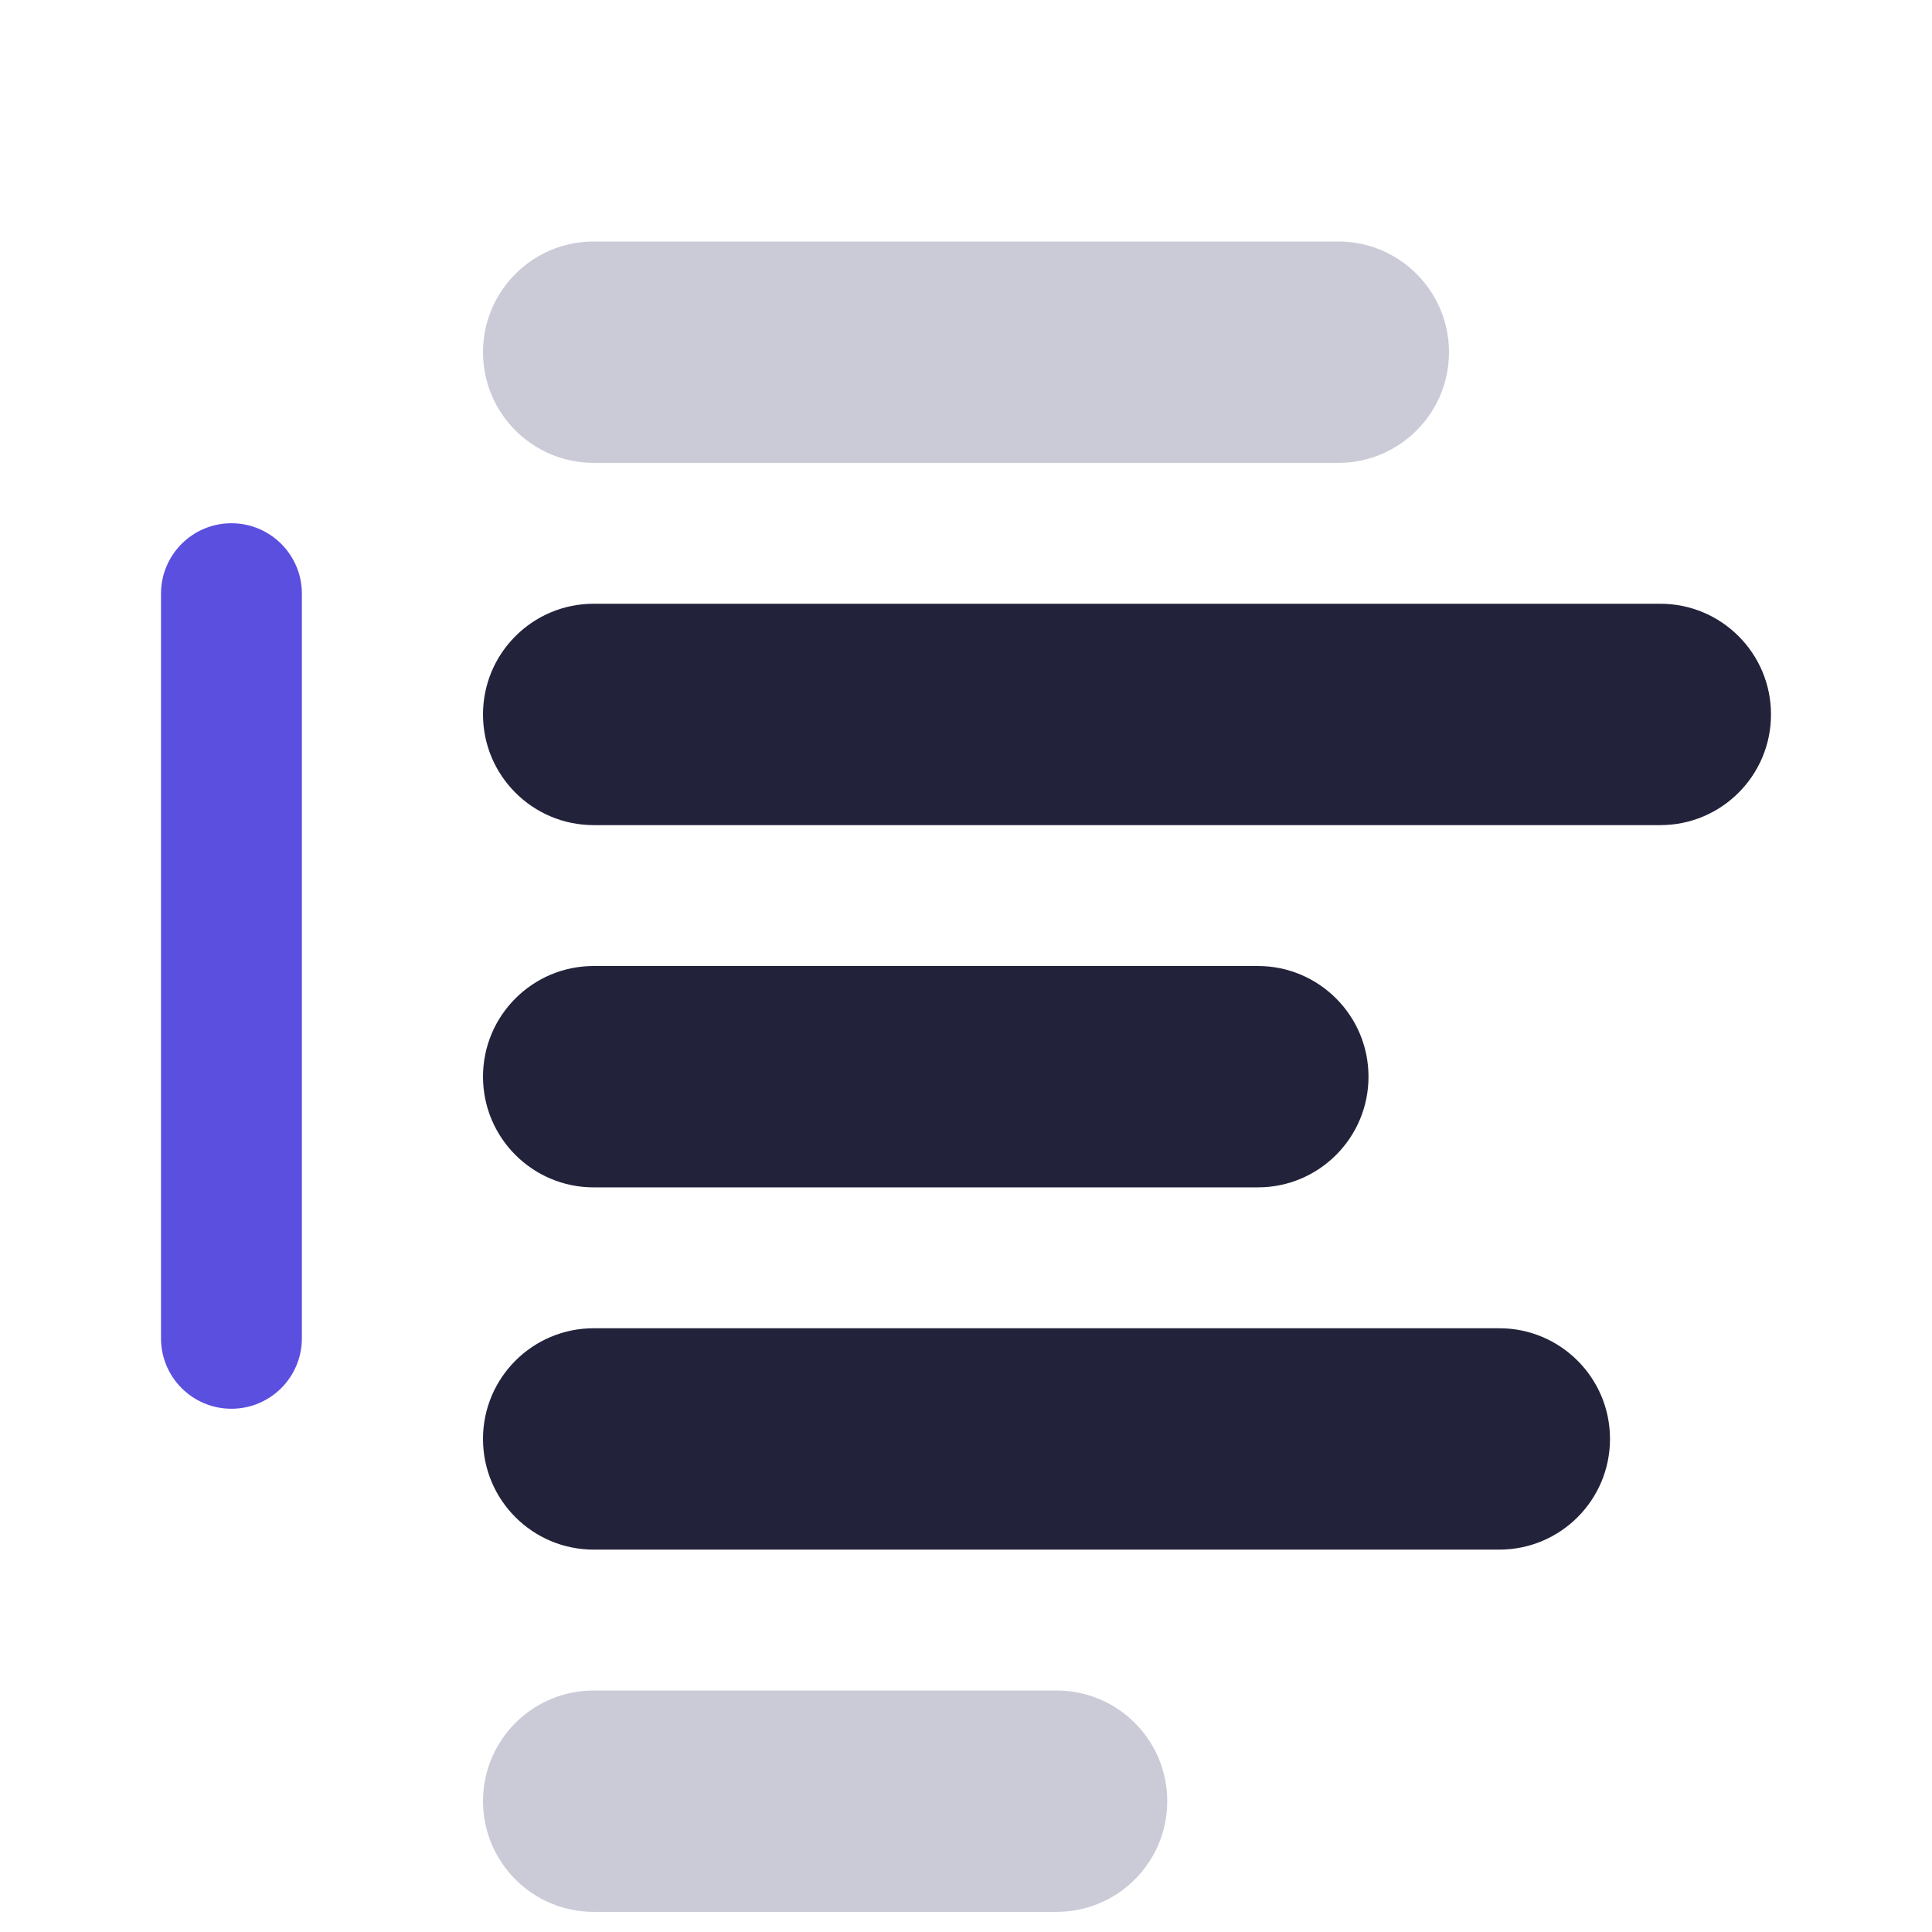
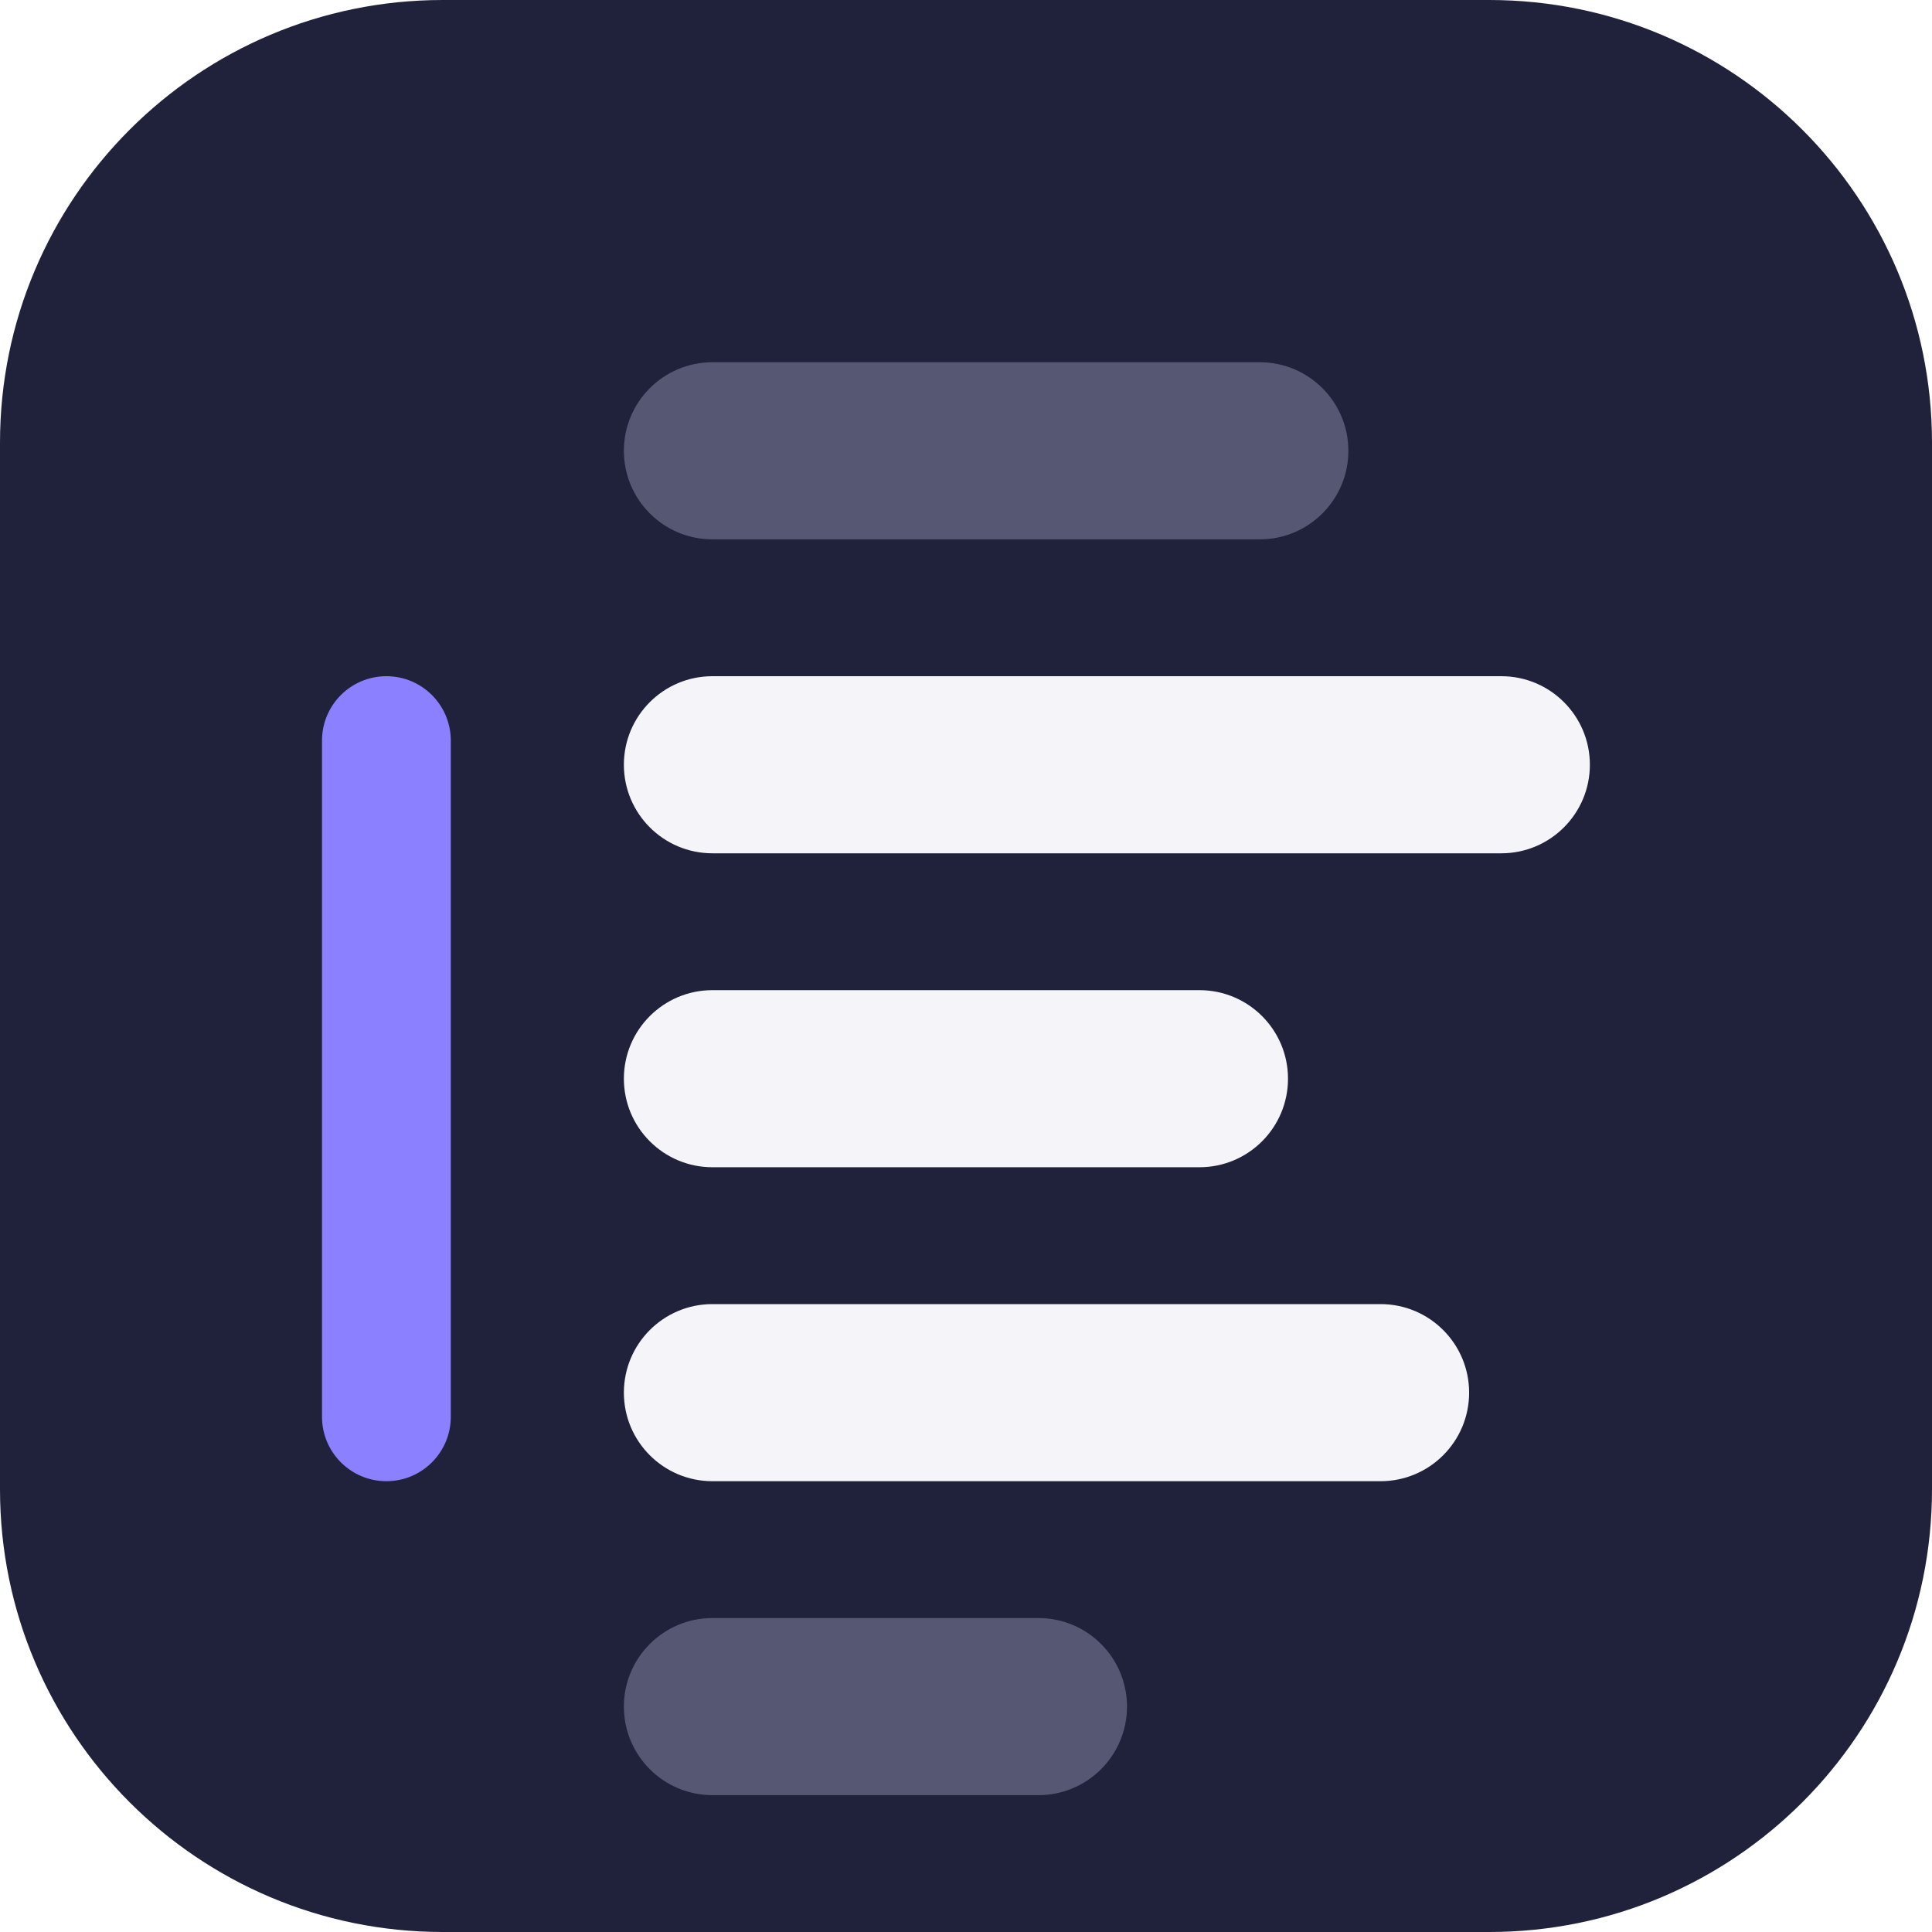
<svg xmlns="http://www.w3.org/2000/svg" viewBox="0 0 48 48" width="192" height="192" role="img" aria-label="PASR">
-   <rect x="4" y="13" width="3.5" height="22" rx="1.75" fill="#5B4FE0" />
-   <rect x="12" y="6" width="24" height="5.5" rx="2.75" fill="#CBCBD8" />
-   <rect x="12" y="15" width="32" height="5.5" rx="2.75" fill="#22233B" />
-   <rect x="12" y="24" width="22" height="5.5" rx="2.75" fill="#22233B" />
-   <rect x="12" y="33" width="28" height="5.5" rx="2.75" fill="#22233B" />
-   <rect x="12" y="42" width="17" height="5.5" rx="2.75" fill="#CBCBD8" />
+   <rect width="48" height="48" rx="11" fill="#20213A" />
+   <rect x="8" y="16.8" width="3.2" height="20" rx="1.6" fill="#8B80FF" />
+   <rect x="15.5" y="9" width="18" height="4.4" rx="2.2" fill="#565873" />
+   <rect x="15.5" y="16.8" width="24" height="4.4" rx="2.2" fill="#F4F4F9" />
+   <rect x="15.5" y="24.6" width="16.5" height="4.4" rx="2.2" fill="#F4F4F9" />
+   <rect x="15.5" y="32.4" width="21" height="4.4" rx="2.2" fill="#F4F4F9" />
+   <rect x="15.5" y="40.2" width="12.5" height="4.4" rx="2.2" fill="#565873" />
</svg>
